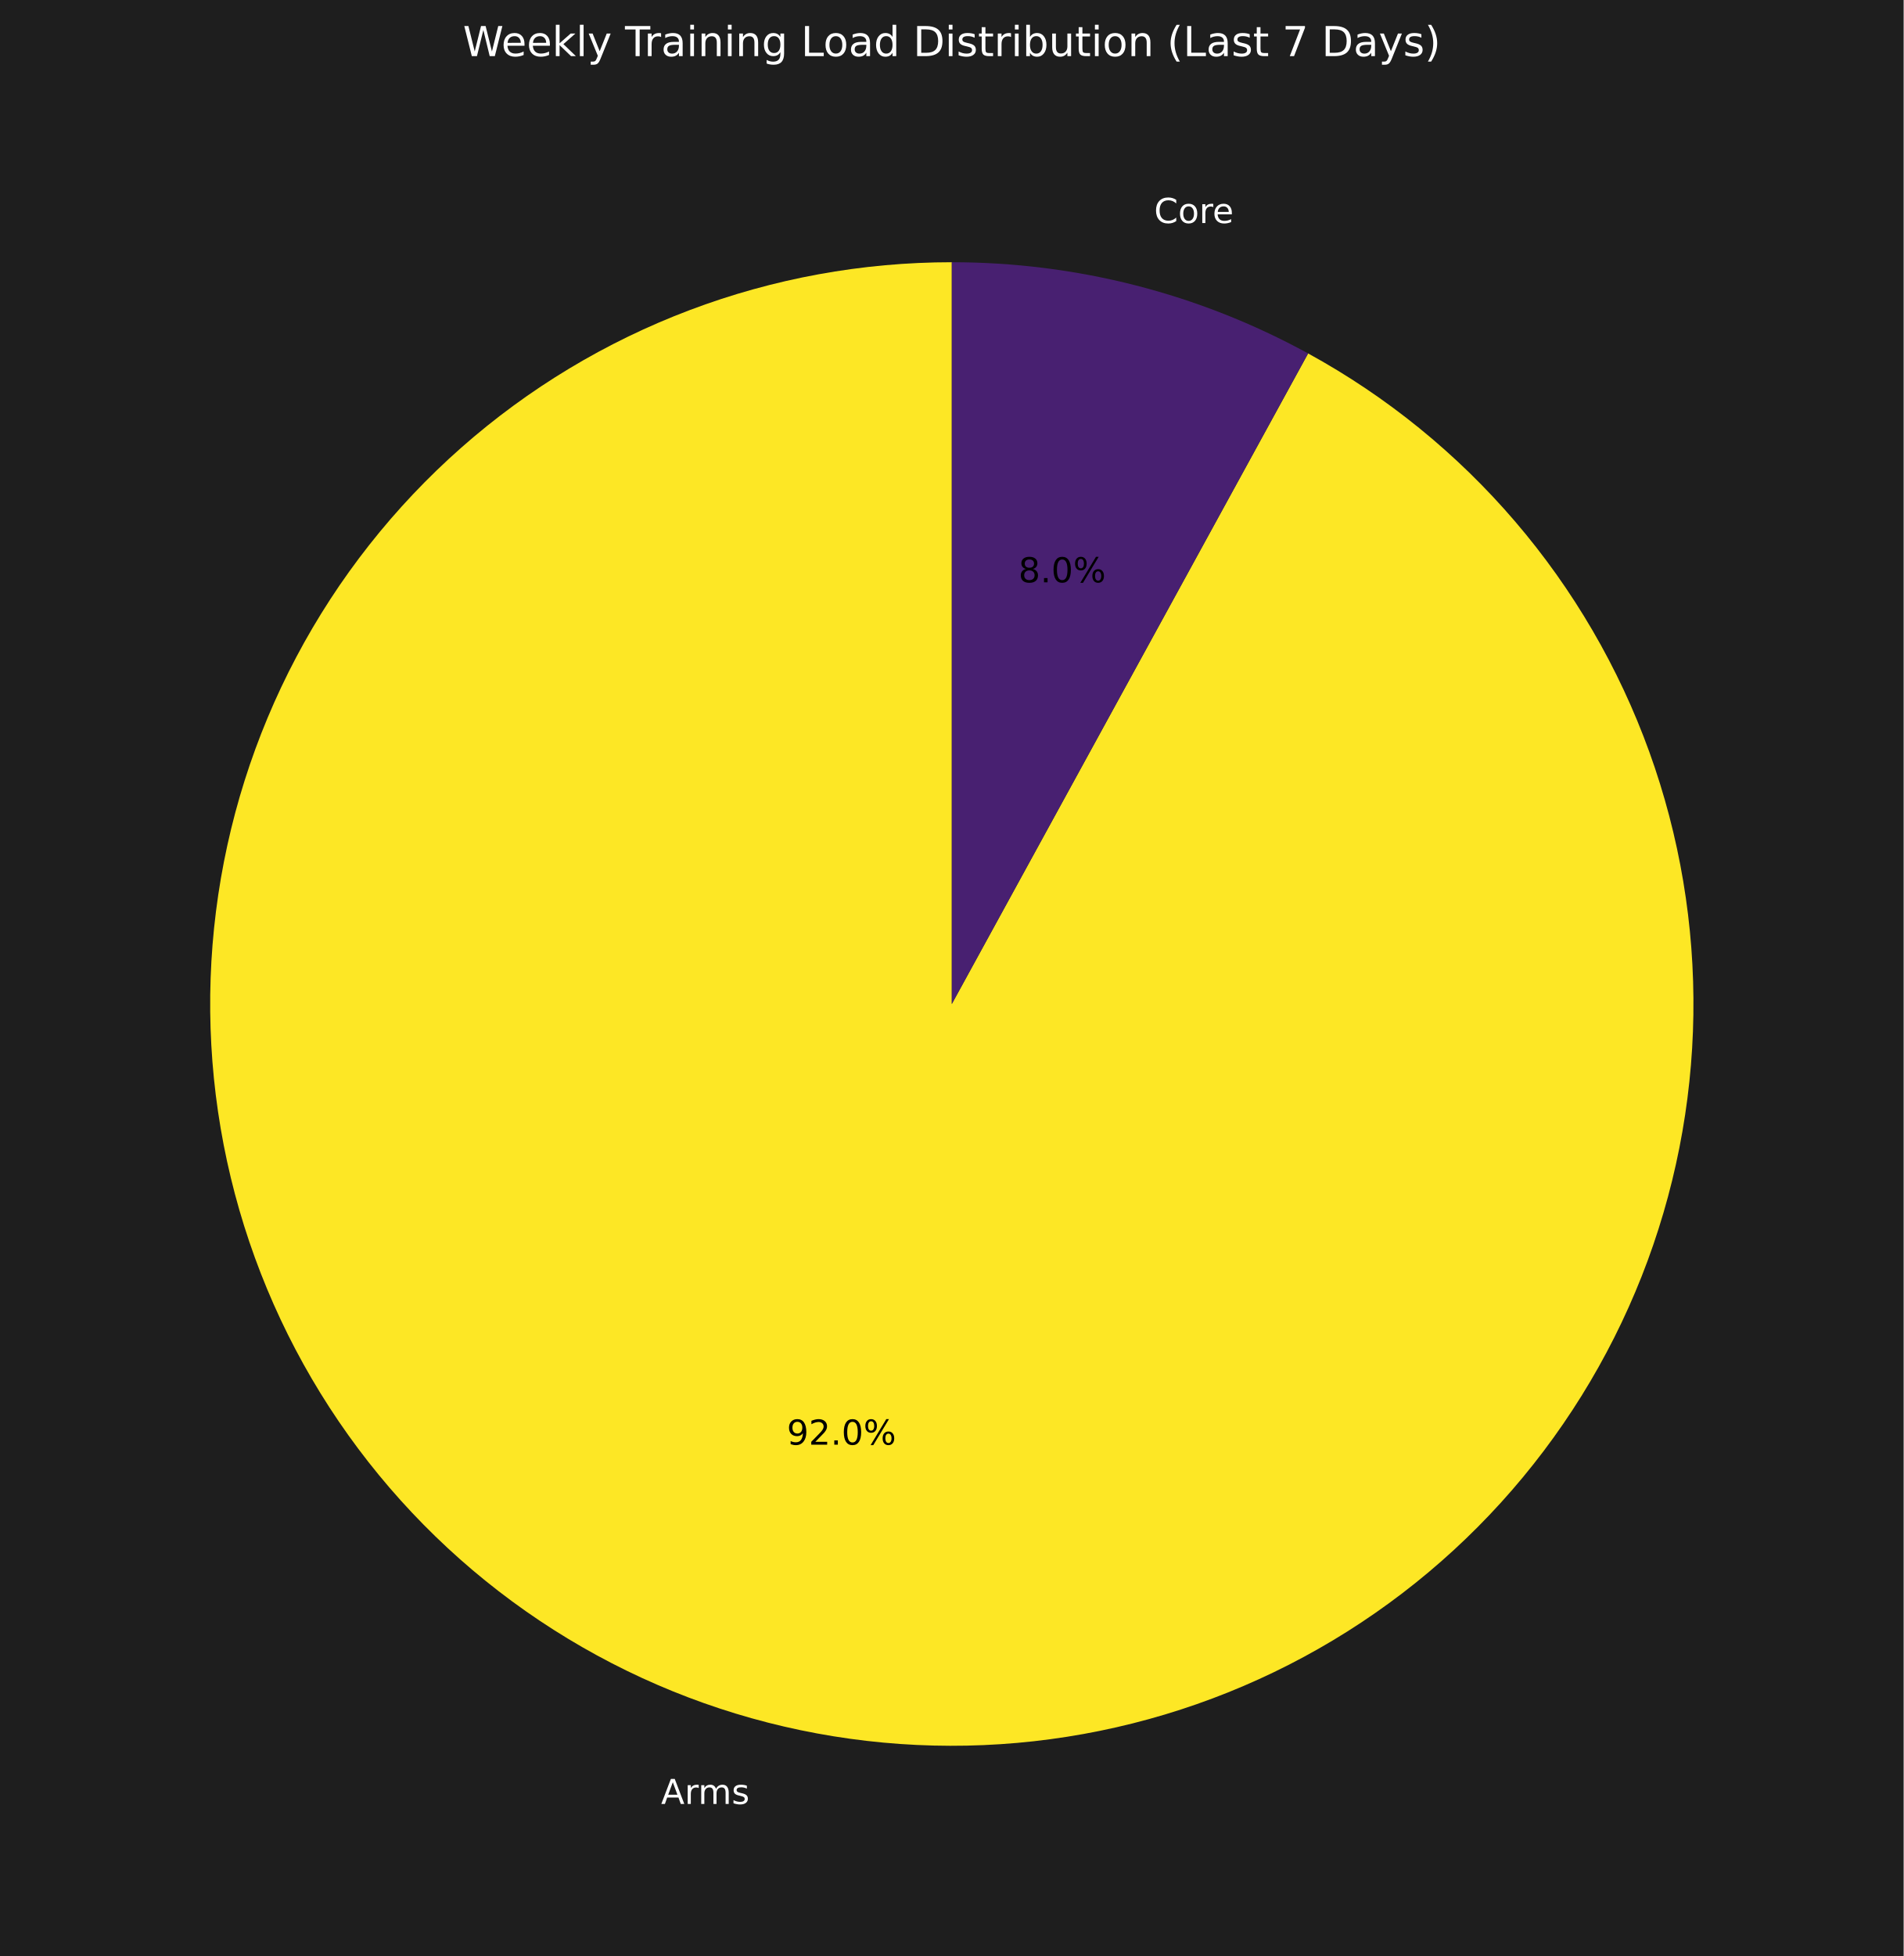
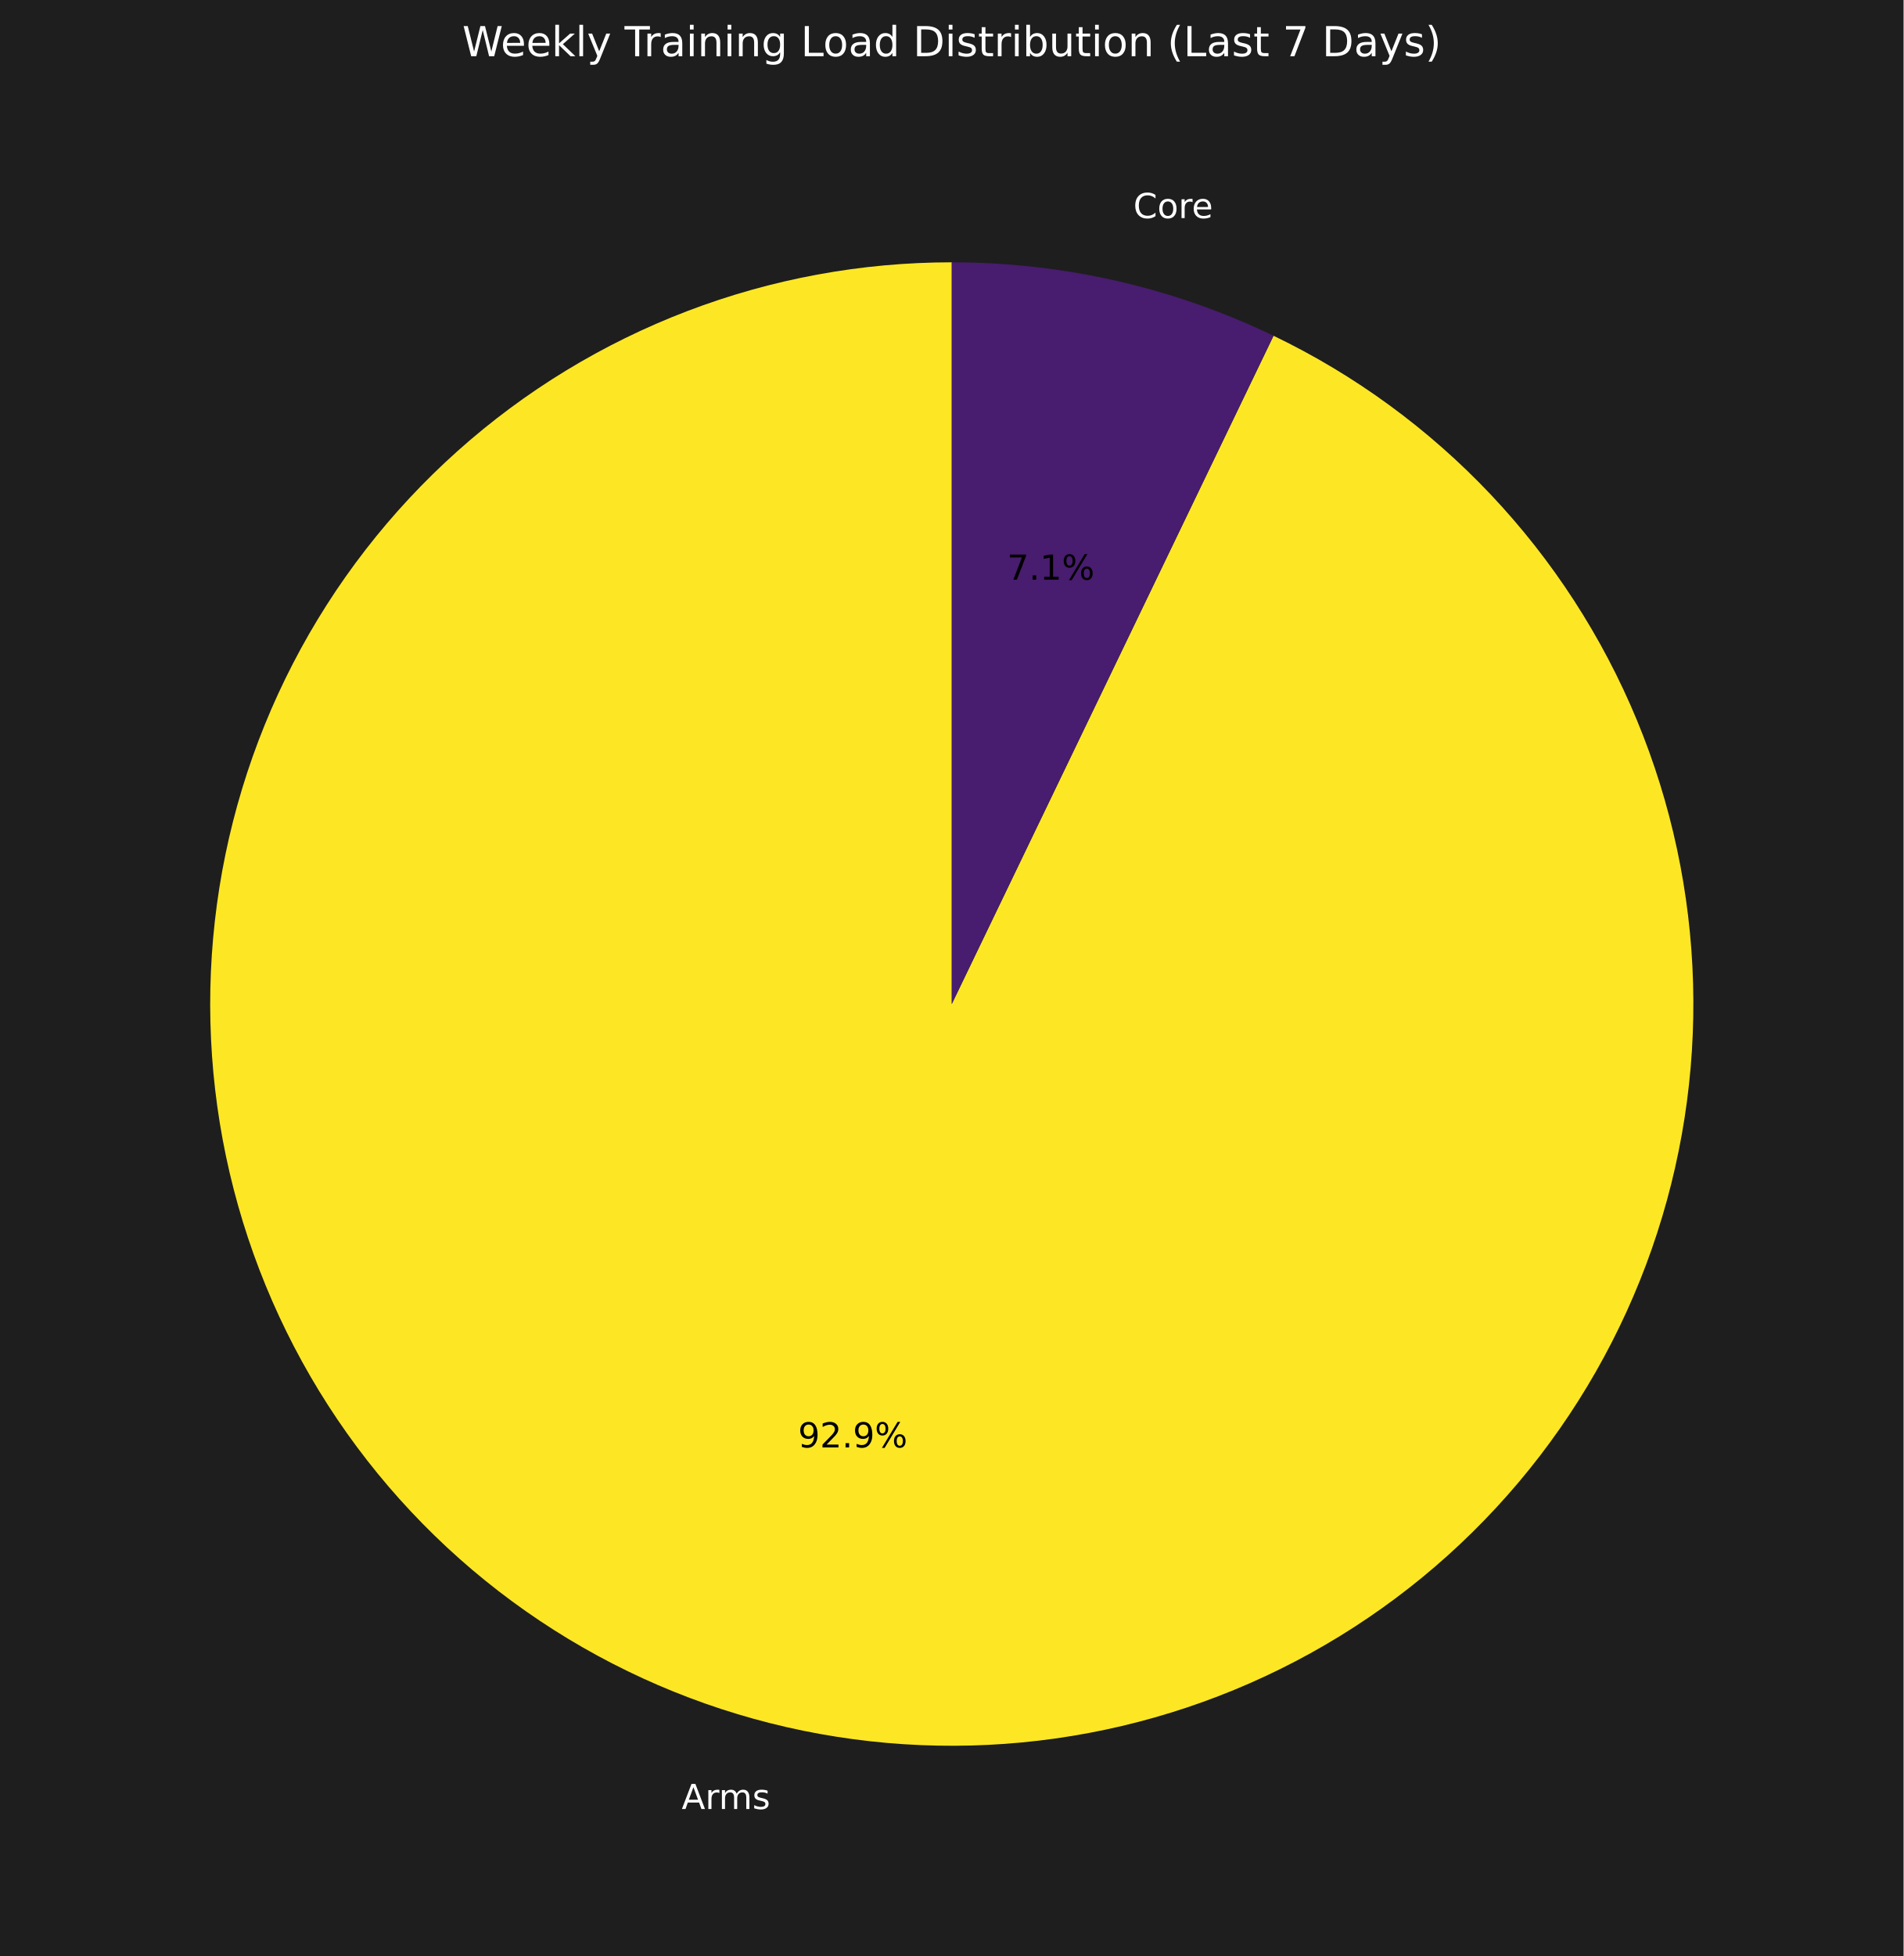
- <svg xmlns="http://www.w3.org/2000/svg" xmlns:xlink="http://www.w3.org/1999/xlink" width="553.44pt" height="568.558pt" viewBox="0 0 553.44 568.558" version="1.1">
+ <svg xmlns="http://www.w3.org/2000/svg" xmlns:xlink="http://www.w3.org/1999/xlink" width="552.72pt" height="567.838pt" viewBox="0 0 552.72 567.838" version="1.1">
  <defs>
    <style type="text/css">*{stroke-linejoin: round; stroke-linecap: butt}</style>
  </defs>
  <g id="figure_1">
    <g id="patch_1">
-       <path d="M 0 568.558  L 553.44 568.558  L 553.44 0  L 0 0  z " style="fill: #1e1e1e" />
+       <path d="M 0 567.838  L 552.72 567.838  L 552.72 0  L 0 0  z " style="fill: #1e1e1e" />
    </g>
    <g id="axes_1">
      <g id="patch_2">
-         <path d="M 276.72 76.222  C 250.677 76.222 224.847 80.941 200.486 90.149  C 176.125 99.357 153.632 112.903 134.1 130.129  C 114.567 147.356 98.317 167.98 86.137 191  C 73.957 214.019 66.048 239.057 62.794 264.896  C 59.54 290.735 60.994 316.952 67.086 342.273  C 73.177 367.594 83.807 391.603 98.458 413.135  C 113.109 434.666 131.54 453.366 152.858 468.327  C 174.175 483.288 198.028 494.264 223.258 500.721  C 248.488 507.179 274.681 509.012 300.565 506.132  C 326.449 503.251 351.598 495.705 374.791 483.86  C 397.985 472.014 418.842 456.064 436.349 436.783  C 453.856 417.502 467.726 395.207 477.286 370.982  C 486.845 346.756 491.937 320.998 492.313 294.957  C 492.69 268.916 488.346 243.021 479.491 218.529  C 470.636 194.037 457.417 171.351 440.475 151.572  C 423.532 131.792 403.146 115.245 380.305 102.734  L 276.72 291.838  z " style="fill: #fde725" />
+         <path d="M 276.36 76.15  C 250.115 76.15 224.089 80.949 199.569 90.308  C 175.05 99.668 152.446 113.432 132.877 130.921  C 113.307 148.409 97.099 169.329 85.053 192.647  C 73.006 215.965 65.324 241.289 62.386 267.37  C 59.447 293.45 61.302 319.849 67.857 345.263  C 74.413 370.676 85.56 394.678 100.747 416.083  C 115.935 437.488 134.909 455.936 156.731 470.517  C 178.553 485.098 202.859 495.568 228.446 501.408  C 254.034 507.248 280.474 508.361 306.462 504.692  C 332.45 501.023 357.549 492.633 380.52 479.937  C 403.49 467.242 423.947 450.453 440.88 430.4  C 457.812 410.348 470.937 387.367 479.605 362.595  C 488.273 337.822 492.34 311.672 491.603 285.437  C 490.867 259.202 485.34 233.321 475.296 209.074  C 465.252 184.826 450.859 162.618 432.829 143.547  C 414.798 124.475 393.431 108.86 369.785 97.473  L 276.36 291.478  z " style="fill: #fde725" />
      </g>
      <g id="patch_3">
-         <path d="M 380.305 102.734  C 364.49 94.071 347.651 87.426 330.182 82.955  C 312.713 78.484 294.752 76.222 276.72 76.222  L 276.72 291.838  z " style="fill: #482071" />
+         <path d="M 369.785 97.473  C 355.259 90.478 339.992 85.136 324.274 81.549  C 308.555 77.961 292.483 76.15 276.36 76.15  L 276.36 291.478  z " style="fill: #481c6e" />
      </g>
      <g id="matplotlib.axis_1" />
      <g id="matplotlib.axis_2" />
      <g id="text_1">
-         <g style="fill: #ffffff" transform="translate(192.1856 524.3688) scale(0.1 -0.1)">
+         <g style="fill: #ffffff" transform="translate(197.9283 525.16) scale(0.1 -0.1)">
          <defs>
            <path id="DejaVuSans-41" d="M 2188 4044  L 1331 1722  L 3047 1722  L 2188 4044  z M 1831 4666  L 2547 4666  L 4325 0  L 3669 0  L 3244 1197  L 1141 1197  L 716 0  L 50 0  L 1831 4666  z " transform="scale(0.015625)" />
            <path id="DejaVuSans-72" d="M 2631 2963  Q 2534 3019 2420 3045  Q 2306 3072 2169 3072  Q 1681 3072 1420 2755  Q 1159 2438 1159 1844  L 1159 0  L 581 0  L 581 3500  L 1159 3500  L 1159 2956  Q 1341 3275 1631 3429  Q 1922 3584 2338 3584  Q 2397 3584 2469 3576  Q 2541 3569 2628 3553  L 2631 2963  z " transform="scale(0.015625)" />
            <path id="DejaVuSans-6d" d="M 3328 2828  Q 3544 3216 3844 3400  Q 4144 3584 4550 3584  Q 5097 3584 5394 3201  Q 5691 2819 5691 2113  L 5691 0  L 5113 0  L 5113 2094  Q 5113 2597 4934 2840  Q 4756 3084 4391 3084  Q 3944 3084 3684 2787  Q 3425 2491 3425 1978  L 3425 0  L 2847 0  L 2847 2094  Q 2847 2600 2669 2842  Q 2491 3084 2119 3084  Q 1678 3084 1418 2786  Q 1159 2488 1159 1978  L 1159 0  L 581 0  L 581 3500  L 1159 3500  L 1159 2956  Q 1356 3278 1631 3431  Q 1906 3584 2284 3584  Q 2666 3584 2933 3390  Q 3200 3197 3328 2828  z " transform="scale(0.015625)" />
            <path id="DejaVuSans-73" d="M 2834 3397  L 2834 2853  Q 2591 2978 2328 3040  Q 2066 3103 1784 3103  Q 1356 3103 1142 2972  Q 928 2841 928 2578  Q 928 2378 1081 2264  Q 1234 2150 1697 2047  L 1894 2003  Q 2506 1872 2764 1633  Q 3022 1394 3022 966  Q 3022 478 2636 193  Q 2250 -91 1575 -91  Q 1294 -91 989 -36  Q 684 19 347 128  L 347 722  Q 666 556 975 473  Q 1284 391 1588 391  Q 1994 391 2212 530  Q 2431 669 2431 922  Q 2431 1156 2273 1281  Q 2116 1406 1581 1522  L 1381 1569  Q 847 1681 609 1914  Q 372 2147 372 2553  Q 372 3047 722 3315  Q 1072 3584 1716 3584  Q 2034 3584 2315 3537  Q 2597 3491 2834 3397  z " transform="scale(0.015625)" />
          </defs>
          <use xlink:href="#DejaVuSans-41" />
          <use xlink:href="#DejaVuSans-72" transform="translate(68.4082 0)" />
          <use xlink:href="#DejaVuSans-6d" transform="translate(107.7715 0)" />
          <use xlink:href="#DejaVuSans-73" transform="translate(205.1836 0)" />
        </g>
      </g>
      <g id="text_2">
-         <g transform="translate(228.7594 419.9273) scale(0.1 -0.1)">
+         <g transform="translate(231.7281 420.1952) scale(0.1 -0.1)">
          <defs>
            <path id="DejaVuSans-39" d="M 703 97  L 703 672  Q 941 559 1184 500  Q 1428 441 1663 441  Q 2288 441 2617 861  Q 2947 1281 2994 2138  Q 2813 1869 2534 1725  Q 2256 1581 1919 1581  Q 1219 1581 811 2004  Q 403 2428 403 3163  Q 403 3881 828 4315  Q 1253 4750 1959 4750  Q 2769 4750 3195 4129  Q 3622 3509 3622 2328  Q 3622 1225 3098 567  Q 2575 -91 1691 -91  Q 1453 -91 1209 -44  Q 966 3 703 97  z M 1959 2075  Q 2384 2075 2632 2365  Q 2881 2656 2881 3163  Q 2881 3666 2632 3958  Q 2384 4250 1959 4250  Q 1534 4250 1286 3958  Q 1038 3666 1038 3163  Q 1038 2656 1286 2365  Q 1534 2075 1959 2075  z " transform="scale(0.015625)" />
            <path id="DejaVuSans-32" d="M 1228 531  L 3431 531  L 3431 0  L 469 0  L 469 531  Q 828 903 1448 1529  Q 2069 2156 2228 2338  Q 2531 2678 2651 2914  Q 2772 3150 2772 3378  Q 2772 3750 2511 3984  Q 2250 4219 1831 4219  Q 1534 4219 1204 4116  Q 875 4013 500 3803  L 500 4441  Q 881 4594 1212 4672  Q 1544 4750 1819 4750  Q 2544 4750 2975 4387  Q 3406 4025 3406 3419  Q 3406 3131 3298 2873  Q 3191 2616 2906 2266  Q 2828 2175 2409 1742  Q 1991 1309 1228 531  z " transform="scale(0.015625)" />
            <path id="DejaVuSans-2e" d="M 684 794  L 1344 794  L 1344 0  L 684 0  L 684 794  z " transform="scale(0.015625)" />
-             <path id="DejaVuSans-30" d="M 2034 4250  Q 1547 4250 1301 3770  Q 1056 3291 1056 2328  Q 1056 1369 1301 889  Q 1547 409 2034 409  Q 2525 409 2770 889  Q 3016 1369 3016 2328  Q 3016 3291 2770 3770  Q 2525 4250 2034 4250  z M 2034 4750  Q 2819 4750 3233 4129  Q 3647 3509 3647 2328  Q 3647 1150 3233 529  Q 2819 -91 2034 -91  Q 1250 -91 836 529  Q 422 1150 422 2328  Q 422 3509 836 4129  Q 1250 4750 2034 4750  z " transform="scale(0.015625)" />
            <path id="DejaVuSans-25" d="M 4653 2053  Q 4381 2053 4226 1822  Q 4072 1591 4072 1178  Q 4072 772 4226 539  Q 4381 306 4653 306  Q 4919 306 5073 539  Q 5228 772 5228 1178  Q 5228 1588 5073 1820  Q 4919 2053 4653 2053  z M 4653 2450  Q 5147 2450 5437 2106  Q 5728 1763 5728 1178  Q 5728 594 5436 251  Q 5144 -91 4653 -91  Q 4153 -91 3862 251  Q 3572 594 3572 1178  Q 3572 1766 3864 2108  Q 4156 2450 4653 2450  z M 1428 4353  Q 1159 4353 1004 4120  Q 850 3888 850 3481  Q 850 3069 1003 2837  Q 1156 2606 1428 2606  Q 1700 2606 1854 2837  Q 2009 3069 2009 3481  Q 2009 3884 1853 4118  Q 1697 4353 1428 4353  z M 4250 4750  L 4750 4750  L 1831 -91  L 1331 -91  L 4250 4750  z M 1428 4750  Q 1922 4750 2215 4408  Q 2509 4066 2509 3481  Q 2509 2891 2217 2550  Q 1925 2209 1428 2209  Q 931 2209 642 2551  Q 353 2894 353 3481  Q 353 4063 643 4406  Q 934 4750 1428 4750  z " transform="scale(0.015625)" />
          </defs>
          <use xlink:href="#DejaVuSans-39" />
          <use xlink:href="#DejaVuSans-32" transform="translate(63.62305 0)" />
          <use xlink:href="#DejaVuSans-2e" transform="translate(127.2461 0)" />
-           <use xlink:href="#DejaVuSans-30" transform="translate(159.0332 0)" />
+           <use xlink:href="#DejaVuSans-39" transform="translate(159.0332 0)" />
          <use xlink:href="#DejaVuSans-25" transform="translate(222.6562 0)" />
        </g>
      </g>
      <g id="text_3">
-         <g style="fill: #ffffff" transform="translate(335.5277 64.82615) scale(0.1 -0.1)">
+         <g style="fill: #ffffff" transform="translate(329.0652 63.315) scale(0.1 -0.1)">
          <defs>
            <path id="DejaVuSans-43" d="M 4122 4306  L 4122 3641  Q 3803 3938 3442 4084  Q 3081 4231 2675 4231  Q 1875 4231 1450 3742  Q 1025 3253 1025 2328  Q 1025 1406 1450 917  Q 1875 428 2675 428  Q 3081 428 3442 575  Q 3803 722 4122 1019  L 4122 359  Q 3791 134 3420 21  Q 3050 -91 2638 -91  Q 1578 -91 968 557  Q 359 1206 359 2328  Q 359 3453 968 4101  Q 1578 4750 2638 4750  Q 3056 4750 3426 4639  Q 3797 4528 4122 4306  z " transform="scale(0.015625)" />
            <path id="DejaVuSans-6f" d="M 1959 3097  Q 1497 3097 1228 2736  Q 959 2375 959 1747  Q 959 1119 1226 758  Q 1494 397 1959 397  Q 2419 397 2687 759  Q 2956 1122 2956 1747  Q 2956 2369 2687 2733  Q 2419 3097 1959 3097  z M 1959 3584  Q 2709 3584 3137 3096  Q 3566 2609 3566 1747  Q 3566 888 3137 398  Q 2709 -91 1959 -91  Q 1206 -91 779 398  Q 353 888 353 1747  Q 353 2609 779 3096  Q 1206 3584 1959 3584  z " transform="scale(0.015625)" />
            <path id="DejaVuSans-65" d="M 3597 1894  L 3597 1613  L 953 1613  Q 991 1019 1311 708  Q 1631 397 2203 397  Q 2534 397 2845 478  Q 3156 559 3463 722  L 3463 178  Q 3153 47 2828 -22  Q 2503 -91 2169 -91  Q 1331 -91 842 396  Q 353 884 353 1716  Q 353 2575 817 3079  Q 1281 3584 2069 3584  Q 2775 3584 3186 3129  Q 3597 2675 3597 1894  z M 3022 2063  Q 3016 2534 2758 2815  Q 2500 3097 2075 3097  Q 1594 3097 1305 2825  Q 1016 2553 972 2059  L 3022 2063  z " transform="scale(0.015625)" />
          </defs>
          <use xlink:href="#DejaVuSans-43" />
          <use xlink:href="#DejaVuSans-6f" transform="translate(69.82422 0)" />
          <use xlink:href="#DejaVuSans-72" transform="translate(131.0059 0)" />
          <use xlink:href="#DejaVuSans-65" transform="translate(169.8691 0)" />
        </g>
      </g>
      <g id="text_4">
-         <g transform="translate(296.0946 169.2677) scale(0.1 -0.1)">
+         <g transform="translate(292.406 168.2798) scale(0.1 -0.1)">
          <defs>
-             <path id="DejaVuSans-38" d="M 2034 2216  Q 1584 2216 1326 1975  Q 1069 1734 1069 1313  Q 1069 891 1326 650  Q 1584 409 2034 409  Q 2484 409 2743 651  Q 3003 894 3003 1313  Q 3003 1734 2745 1975  Q 2488 2216 2034 2216  z M 1403 2484  Q 997 2584 770 2862  Q 544 3141 544 3541  Q 544 4100 942 4425  Q 1341 4750 2034 4750  Q 2731 4750 3128 4425  Q 3525 4100 3525 3541  Q 3525 3141 3298 2862  Q 3072 2584 2669 2484  Q 3125 2378 3379 2068  Q 3634 1759 3634 1313  Q 3634 634 3220 271  Q 2806 -91 2034 -91  Q 1263 -91 848 271  Q 434 634 434 1313  Q 434 1759 690 2068  Q 947 2378 1403 2484  z M 1172 3481  Q 1172 3119 1398 2916  Q 1625 2713 2034 2713  Q 2441 2713 2670 2916  Q 2900 3119 2900 3481  Q 2900 3844 2670 4047  Q 2441 4250 2034 4250  Q 1625 4250 1398 4047  Q 1172 3844 1172 3481  z " transform="scale(0.015625)" />
+             <path id="DejaVuSans-37" d="M 525 4666  L 3525 4666  L 3525 4397  L 1831 0  L 1172 0  L 2766 4134  L 525 4134  L 525 4666  z " transform="scale(0.015625)" />
+             <path id="DejaVuSans-31" d="M 794 531  L 1825 531  L 1825 4091  L 703 3866  L 703 4441  L 1819 4666  L 2450 4666  L 2450 531  L 3481 531  L 3481 0  L 794 0  L 794 531  z " transform="scale(0.015625)" />
          </defs>
-           <use xlink:href="#DejaVuSans-38" />
+           <use xlink:href="#DejaVuSans-37" />
          <use xlink:href="#DejaVuSans-2e" transform="translate(63.62305 0)" />
-           <use xlink:href="#DejaVuSans-30" transform="translate(95.41016 0)" />
+           <use xlink:href="#DejaVuSans-31" transform="translate(95.41016 0)" />
          <use xlink:href="#DejaVuSans-25" transform="translate(159.0332 0)" />
        </g>
      </g>
      <g id="text_5">
-         <g style="fill: #ffffff" transform="translate(134.5828 16.31812) scale(0.12 -0.12)">
+         <g style="fill: #ffffff" transform="translate(134.2228 16.31812) scale(0.12 -0.12)">
          <defs>
            <path id="DejaVuSans-57" d="M 213 4666  L 850 4666  L 1831 722  L 2809 4666  L 3519 4666  L 4500 722  L 5478 4666  L 6119 4666  L 4947 0  L 4153 0  L 3169 4050  L 2175 0  L 1381 0  L 213 4666  z " transform="scale(0.015625)" />
            <path id="DejaVuSans-6b" d="M 581 4863  L 1159 4863  L 1159 1991  L 2875 3500  L 3609 3500  L 1753 1863  L 3688 0  L 2938 0  L 1159 1709  L 1159 0  L 581 0  L 581 4863  z " transform="scale(0.015625)" />
            <path id="DejaVuSans-6c" d="M 603 4863  L 1178 4863  L 1178 0  L 603 0  L 603 4863  z " transform="scale(0.015625)" />
            <path id="DejaVuSans-79" d="M 2059 -325  Q 1816 -950 1584 -1140  Q 1353 -1331 966 -1331  L 506 -1331  L 506 -850  L 844 -850  Q 1081 -850 1212 -737  Q 1344 -625 1503 -206  L 1606 56  L 191 3500  L 800 3500  L 1894 763  L 2988 3500  L 3597 3500  L 2059 -325  z " transform="scale(0.015625)" />
            <path id="DejaVuSans-20" transform="scale(0.015625)" />
            <path id="DejaVuSans-54" d="M -19 4666  L 3928 4666  L 3928 4134  L 2272 4134  L 2272 0  L 1638 0  L 1638 4134  L -19 4134  L -19 4666  z " transform="scale(0.015625)" />
            <path id="DejaVuSans-61" d="M 2194 1759  Q 1497 1759 1228 1600  Q 959 1441 959 1056  Q 959 750 1161 570  Q 1363 391 1709 391  Q 2188 391 2477 730  Q 2766 1069 2766 1631  L 2766 1759  L 2194 1759  z M 3341 1997  L 3341 0  L 2766 0  L 2766 531  Q 2569 213 2275 61  Q 1981 -91 1556 -91  Q 1019 -91 701 211  Q 384 513 384 1019  Q 384 1609 779 1909  Q 1175 2209 1959 2209  L 2766 2209  L 2766 2266  Q 2766 2663 2505 2880  Q 2244 3097 1772 3097  Q 1472 3097 1187 3025  Q 903 2953 641 2809  L 641 3341  Q 956 3463 1253 3523  Q 1550 3584 1831 3584  Q 2591 3584 2966 3190  Q 3341 2797 3341 1997  z " transform="scale(0.015625)" />
            <path id="DejaVuSans-69" d="M 603 3500  L 1178 3500  L 1178 0  L 603 0  L 603 3500  z M 603 4863  L 1178 4863  L 1178 4134  L 603 4134  L 603 4863  z " transform="scale(0.015625)" />
            <path id="DejaVuSans-6e" d="M 3513 2113  L 3513 0  L 2938 0  L 2938 2094  Q 2938 2591 2744 2837  Q 2550 3084 2163 3084  Q 1697 3084 1428 2787  Q 1159 2491 1159 1978  L 1159 0  L 581 0  L 581 3500  L 1159 3500  L 1159 2956  Q 1366 3272 1645 3428  Q 1925 3584 2291 3584  Q 2894 3584 3203 3211  Q 3513 2838 3513 2113  z " transform="scale(0.015625)" />
            <path id="DejaVuSans-67" d="M 2906 1791  Q 2906 2416 2648 2759  Q 2391 3103 1925 3103  Q 1463 3103 1205 2759  Q 947 2416 947 1791  Q 947 1169 1205 825  Q 1463 481 1925 481  Q 2391 481 2648 825  Q 2906 1169 2906 1791  z M 3481 434  Q 3481 -459 3084 -895  Q 2688 -1331 1869 -1331  Q 1566 -1331 1297 -1286  Q 1028 -1241 775 -1147  L 775 -588  Q 1028 -725 1275 -790  Q 1522 -856 1778 -856  Q 2344 -856 2625 -561  Q 2906 -266 2906 331  L 2906 616  Q 2728 306 2450 153  Q 2172 0 1784 0  Q 1141 0 747 490  Q 353 981 353 1791  Q 353 2603 747 3093  Q 1141 3584 1784 3584  Q 2172 3584 2450 3431  Q 2728 3278 2906 2969  L 2906 3500  L 3481 3500  L 3481 434  z " transform="scale(0.015625)" />
            <path id="DejaVuSans-4c" d="M 628 4666  L 1259 4666  L 1259 531  L 3531 531  L 3531 0  L 628 0  L 628 4666  z " transform="scale(0.015625)" />
            <path id="DejaVuSans-64" d="M 2906 2969  L 2906 4863  L 3481 4863  L 3481 0  L 2906 0  L 2906 525  Q 2725 213 2448 61  Q 2172 -91 1784 -91  Q 1150 -91 751 415  Q 353 922 353 1747  Q 353 2572 751 3078  Q 1150 3584 1784 3584  Q 2172 3584 2448 3432  Q 2725 3281 2906 2969  z M 947 1747  Q 947 1113 1208 752  Q 1469 391 1925 391  Q 2381 391 2643 752  Q 2906 1113 2906 1747  Q 2906 2381 2643 2742  Q 2381 3103 1925 3103  Q 1469 3103 1208 2742  Q 947 2381 947 1747  z " transform="scale(0.015625)" />
            <path id="DejaVuSans-44" d="M 1259 4147  L 1259 519  L 2022 519  Q 2988 519 3436 956  Q 3884 1394 3884 2338  Q 3884 3275 3436 3711  Q 2988 4147 2022 4147  L 1259 4147  z M 628 4666  L 1925 4666  Q 3281 4666 3915 4102  Q 4550 3538 4550 2338  Q 4550 1131 3912 565  Q 3275 0 1925 0  L 628 0  L 628 4666  z " transform="scale(0.015625)" />
            <path id="DejaVuSans-74" d="M 1172 4494  L 1172 3500  L 2356 3500  L 2356 3053  L 1172 3053  L 1172 1153  Q 1172 725 1289 603  Q 1406 481 1766 481  L 2356 481  L 2356 0  L 1766 0  Q 1100 0 847 248  Q 594 497 594 1153  L 594 3053  L 172 3053  L 172 3500  L 594 3500  L 594 4494  L 1172 4494  z " transform="scale(0.015625)" />
            <path id="DejaVuSans-62" d="M 3116 1747  Q 3116 2381 2855 2742  Q 2594 3103 2138 3103  Q 1681 3103 1420 2742  Q 1159 2381 1159 1747  Q 1159 1113 1420 752  Q 1681 391 2138 391  Q 2594 391 2855 752  Q 3116 1113 3116 1747  z M 1159 2969  Q 1341 3281 1617 3432  Q 1894 3584 2278 3584  Q 2916 3584 3314 3078  Q 3713 2572 3713 1747  Q 3713 922 3314 415  Q 2916 -91 2278 -91  Q 1894 -91 1617 61  Q 1341 213 1159 525  L 1159 0  L 581 0  L 581 4863  L 1159 4863  L 1159 2969  z " transform="scale(0.015625)" />
            <path id="DejaVuSans-75" d="M 544 1381  L 544 3500  L 1119 3500  L 1119 1403  Q 1119 906 1312 657  Q 1506 409 1894 409  Q 2359 409 2629 706  Q 2900 1003 2900 1516  L 2900 3500  L 3475 3500  L 3475 0  L 2900 0  L 2900 538  Q 2691 219 2414 64  Q 2138 -91 1772 -91  Q 1169 -91 856 284  Q 544 659 544 1381  z M 1991 3584  L 1991 3584  z " transform="scale(0.015625)" />
            <path id="DejaVuSans-28" d="M 1984 4856  Q 1566 4138 1362 3434  Q 1159 2731 1159 2009  Q 1159 1288 1364 580  Q 1569 -128 1984 -844  L 1484 -844  Q 1016 -109 783 600  Q 550 1309 550 2009  Q 550 2706 781 3412  Q 1013 4119 1484 4856  L 1984 4856  z " transform="scale(0.015625)" />
-             <path id="DejaVuSans-37" d="M 525 4666  L 3525 4666  L 3525 4397  L 1831 0  L 1172 0  L 2766 4134  L 525 4134  L 525 4666  z " transform="scale(0.015625)" />
            <path id="DejaVuSans-29" d="M 513 4856  L 1013 4856  Q 1481 4119 1714 3412  Q 1947 2706 1947 2009  Q 1947 1309 1714 600  Q 1481 -109 1013 -844  L 513 -844  Q 928 -128 1133 580  Q 1338 1288 1338 2009  Q 1338 2731 1133 3434  Q 928 4138 513 4856  z " transform="scale(0.015625)" />
          </defs>
          <use xlink:href="#DejaVuSans-57" />
          <use xlink:href="#DejaVuSans-65" transform="translate(93.00195 0)" />
          <use xlink:href="#DejaVuSans-65" transform="translate(154.5254 0)" />
          <use xlink:href="#DejaVuSans-6b" transform="translate(216.0488 0)" />
          <use xlink:href="#DejaVuSans-6c" transform="translate(273.959 0)" />
          <use xlink:href="#DejaVuSans-79" transform="translate(301.7422 0)" />
          <use xlink:href="#DejaVuSans-20" transform="translate(360.9219 0)" />
          <use xlink:href="#DejaVuSans-54" transform="translate(392.709 0)" />
          <use xlink:href="#DejaVuSans-72" transform="translate(439.043 0)" />
          <use xlink:href="#DejaVuSans-61" transform="translate(480.1562 0)" />
          <use xlink:href="#DejaVuSans-69" transform="translate(541.4355 0)" />
          <use xlink:href="#DejaVuSans-6e" transform="translate(569.2188 0)" />
          <use xlink:href="#DejaVuSans-69" transform="translate(632.5977 0)" />
          <use xlink:href="#DejaVuSans-6e" transform="translate(660.3809 0)" />
          <use xlink:href="#DejaVuSans-67" transform="translate(723.7598 0)" />
          <use xlink:href="#DejaVuSans-20" transform="translate(787.2363 0)" />
          <use xlink:href="#DejaVuSans-4c" transform="translate(819.0234 0)" />
          <use xlink:href="#DejaVuSans-6f" transform="translate(872.9863 0)" />
          <use xlink:href="#DejaVuSans-61" transform="translate(934.168 0)" />
          <use xlink:href="#DejaVuSans-64" transform="translate(995.4473 0)" />
          <use xlink:href="#DejaVuSans-20" transform="translate(1058.924 0)" />
          <use xlink:href="#DejaVuSans-44" transform="translate(1090.711 0)" />
          <use xlink:href="#DejaVuSans-69" transform="translate(1167.713 0)" />
          <use xlink:href="#DejaVuSans-73" transform="translate(1195.496 0)" />
          <use xlink:href="#DejaVuSans-74" transform="translate(1247.596 0)" />
          <use xlink:href="#DejaVuSans-72" transform="translate(1286.805 0)" />
          <use xlink:href="#DejaVuSans-69" transform="translate(1327.918 0)" />
          <use xlink:href="#DejaVuSans-62" transform="translate(1355.701 0)" />
          <use xlink:href="#DejaVuSans-75" transform="translate(1419.178 0)" />
          <use xlink:href="#DejaVuSans-74" transform="translate(1482.557 0)" />
          <use xlink:href="#DejaVuSans-69" transform="translate(1521.766 0)" />
          <use xlink:href="#DejaVuSans-6f" transform="translate(1549.549 0)" />
          <use xlink:href="#DejaVuSans-6e" transform="translate(1610.73 0)" />
          <use xlink:href="#DejaVuSans-20" transform="translate(1674.109 0)" />
          <use xlink:href="#DejaVuSans-28" transform="translate(1705.896 0)" />
          <use xlink:href="#DejaVuSans-4c" transform="translate(1744.91 0)" />
          <use xlink:href="#DejaVuSans-61" transform="translate(1800.623 0)" />
          <use xlink:href="#DejaVuSans-73" transform="translate(1861.902 0)" />
          <use xlink:href="#DejaVuSans-74" transform="translate(1914.002 0)" />
          <use xlink:href="#DejaVuSans-20" transform="translate(1953.211 0)" />
          <use xlink:href="#DejaVuSans-37" transform="translate(1984.998 0)" />
          <use xlink:href="#DejaVuSans-20" transform="translate(2048.621 0)" />
          <use xlink:href="#DejaVuSans-44" transform="translate(2080.408 0)" />
          <use xlink:href="#DejaVuSans-61" transform="translate(2157.41 0)" />
          <use xlink:href="#DejaVuSans-79" transform="translate(2218.689 0)" />
          <use xlink:href="#DejaVuSans-73" transform="translate(2277.869 0)" />
          <use xlink:href="#DejaVuSans-29" transform="translate(2329.969 0)" />
        </g>
      </g>
    </g>
  </g>
</svg>
